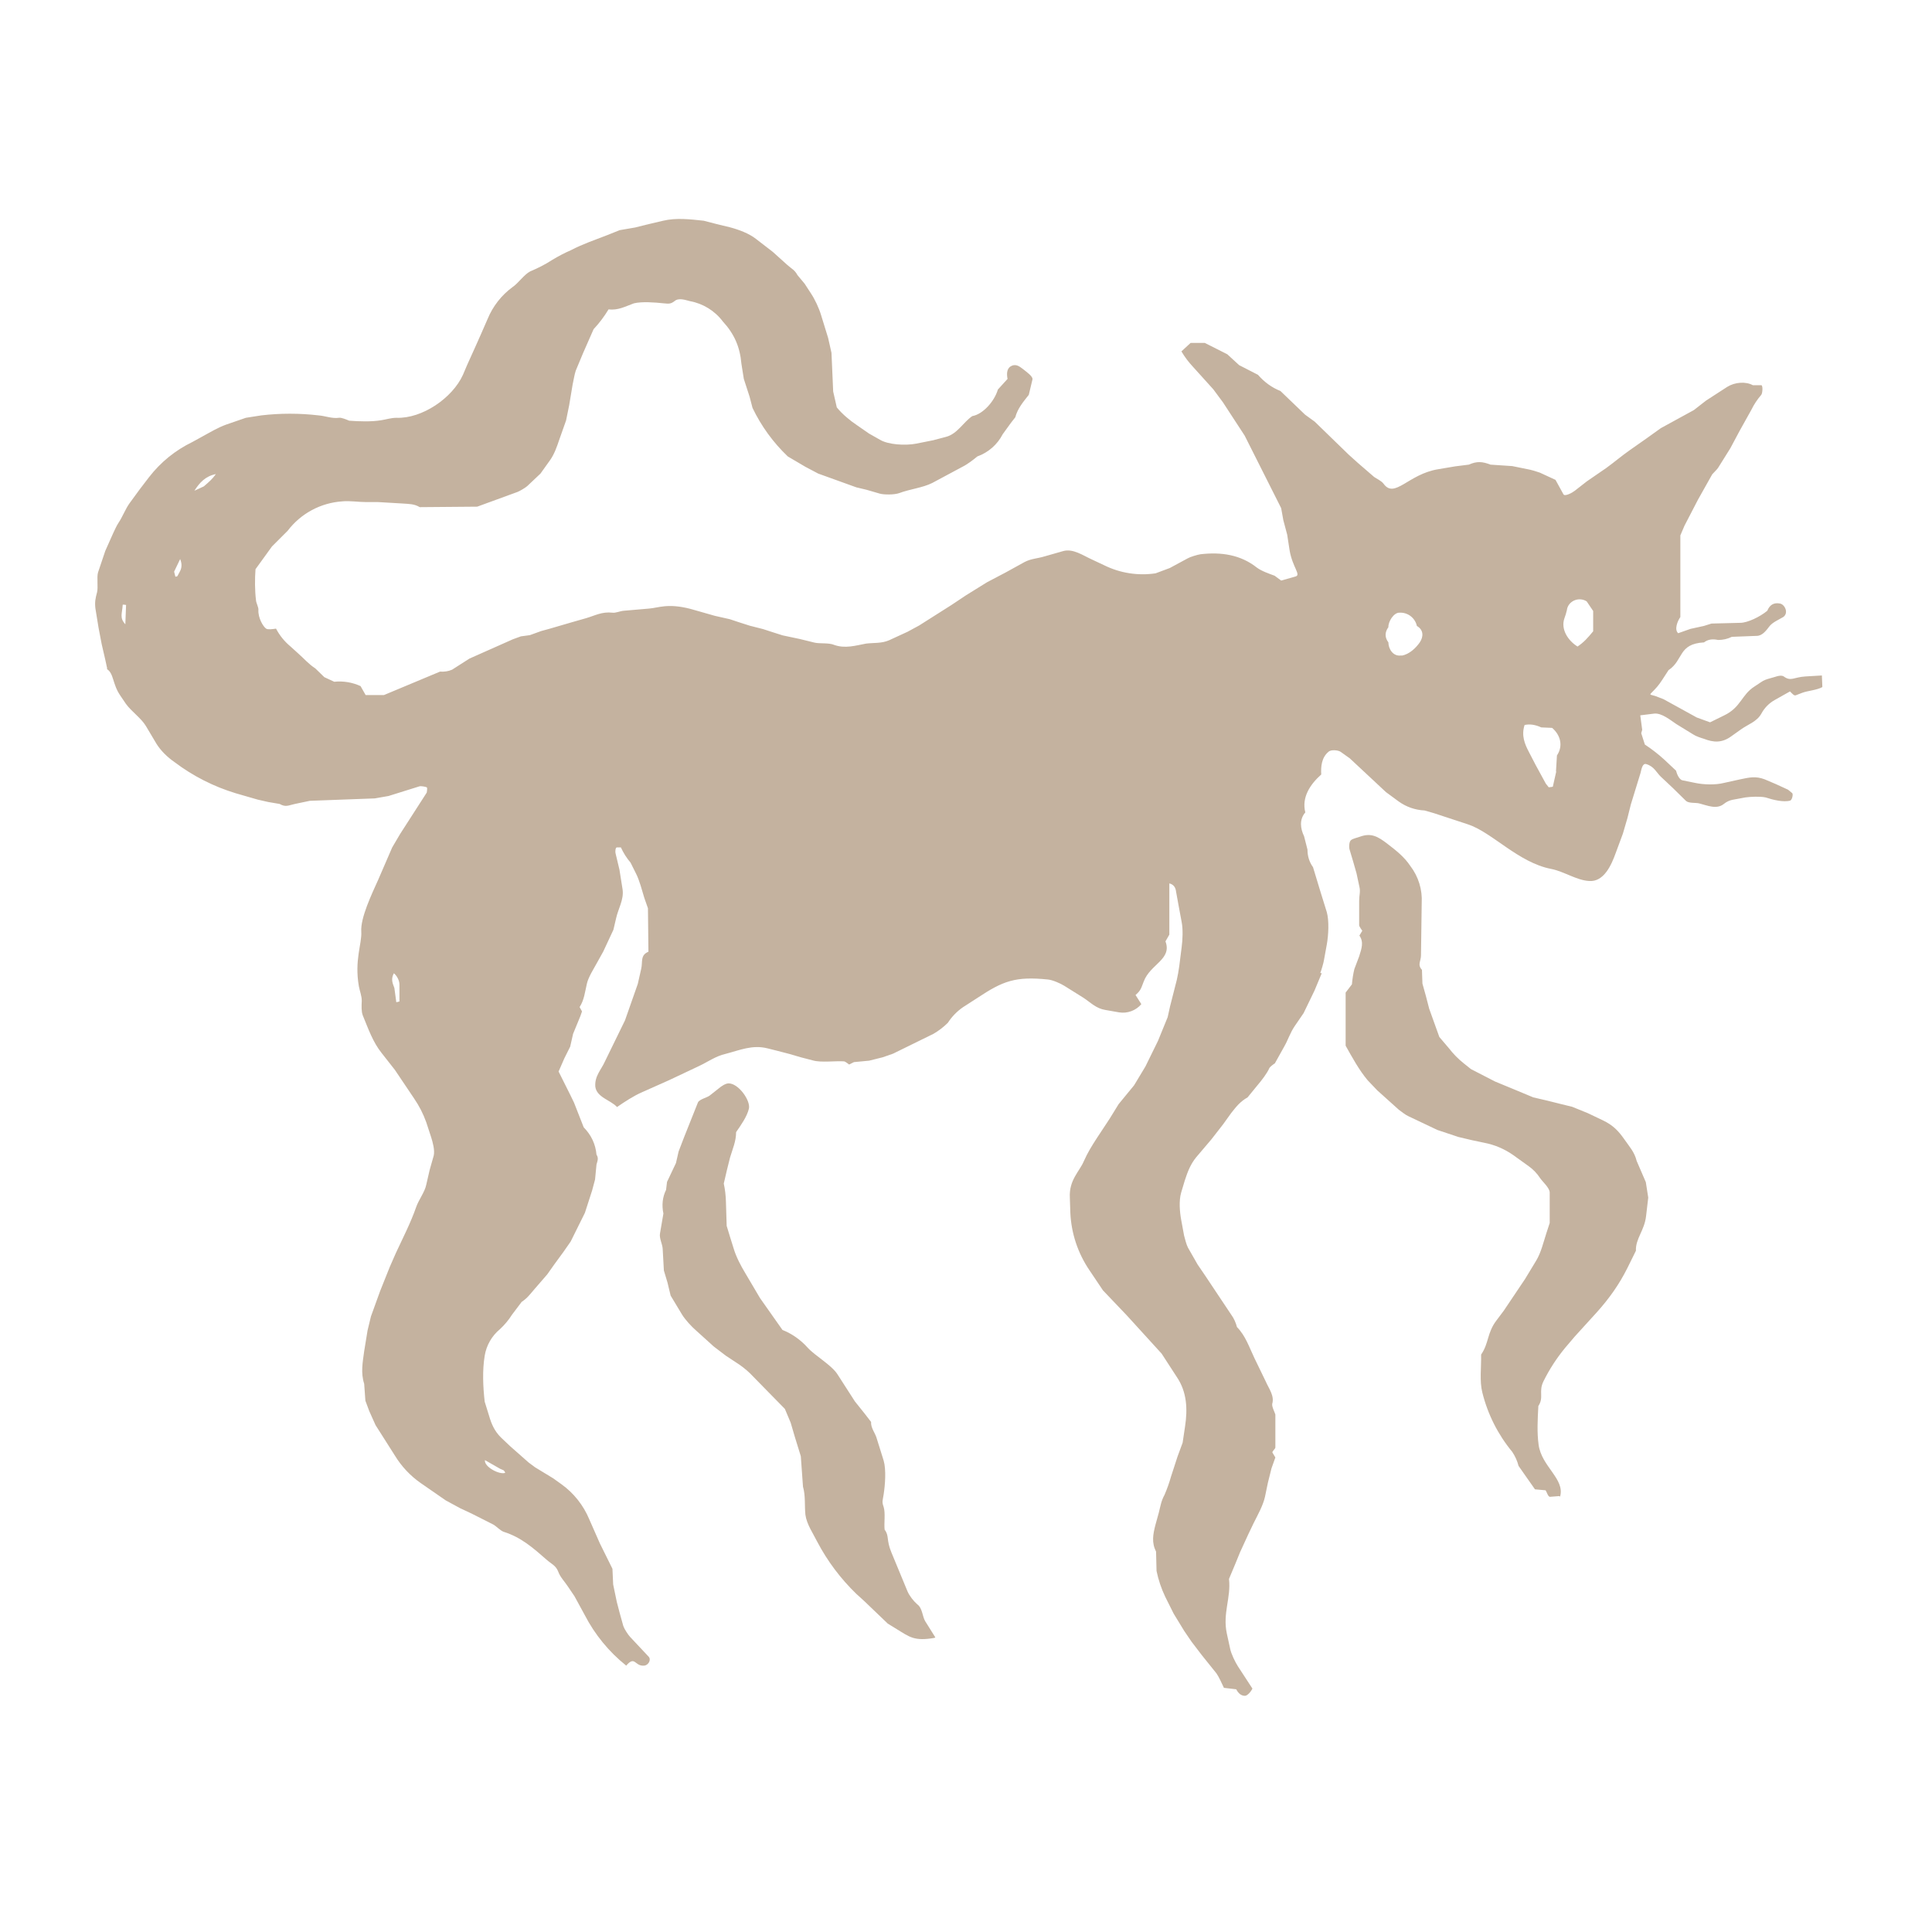
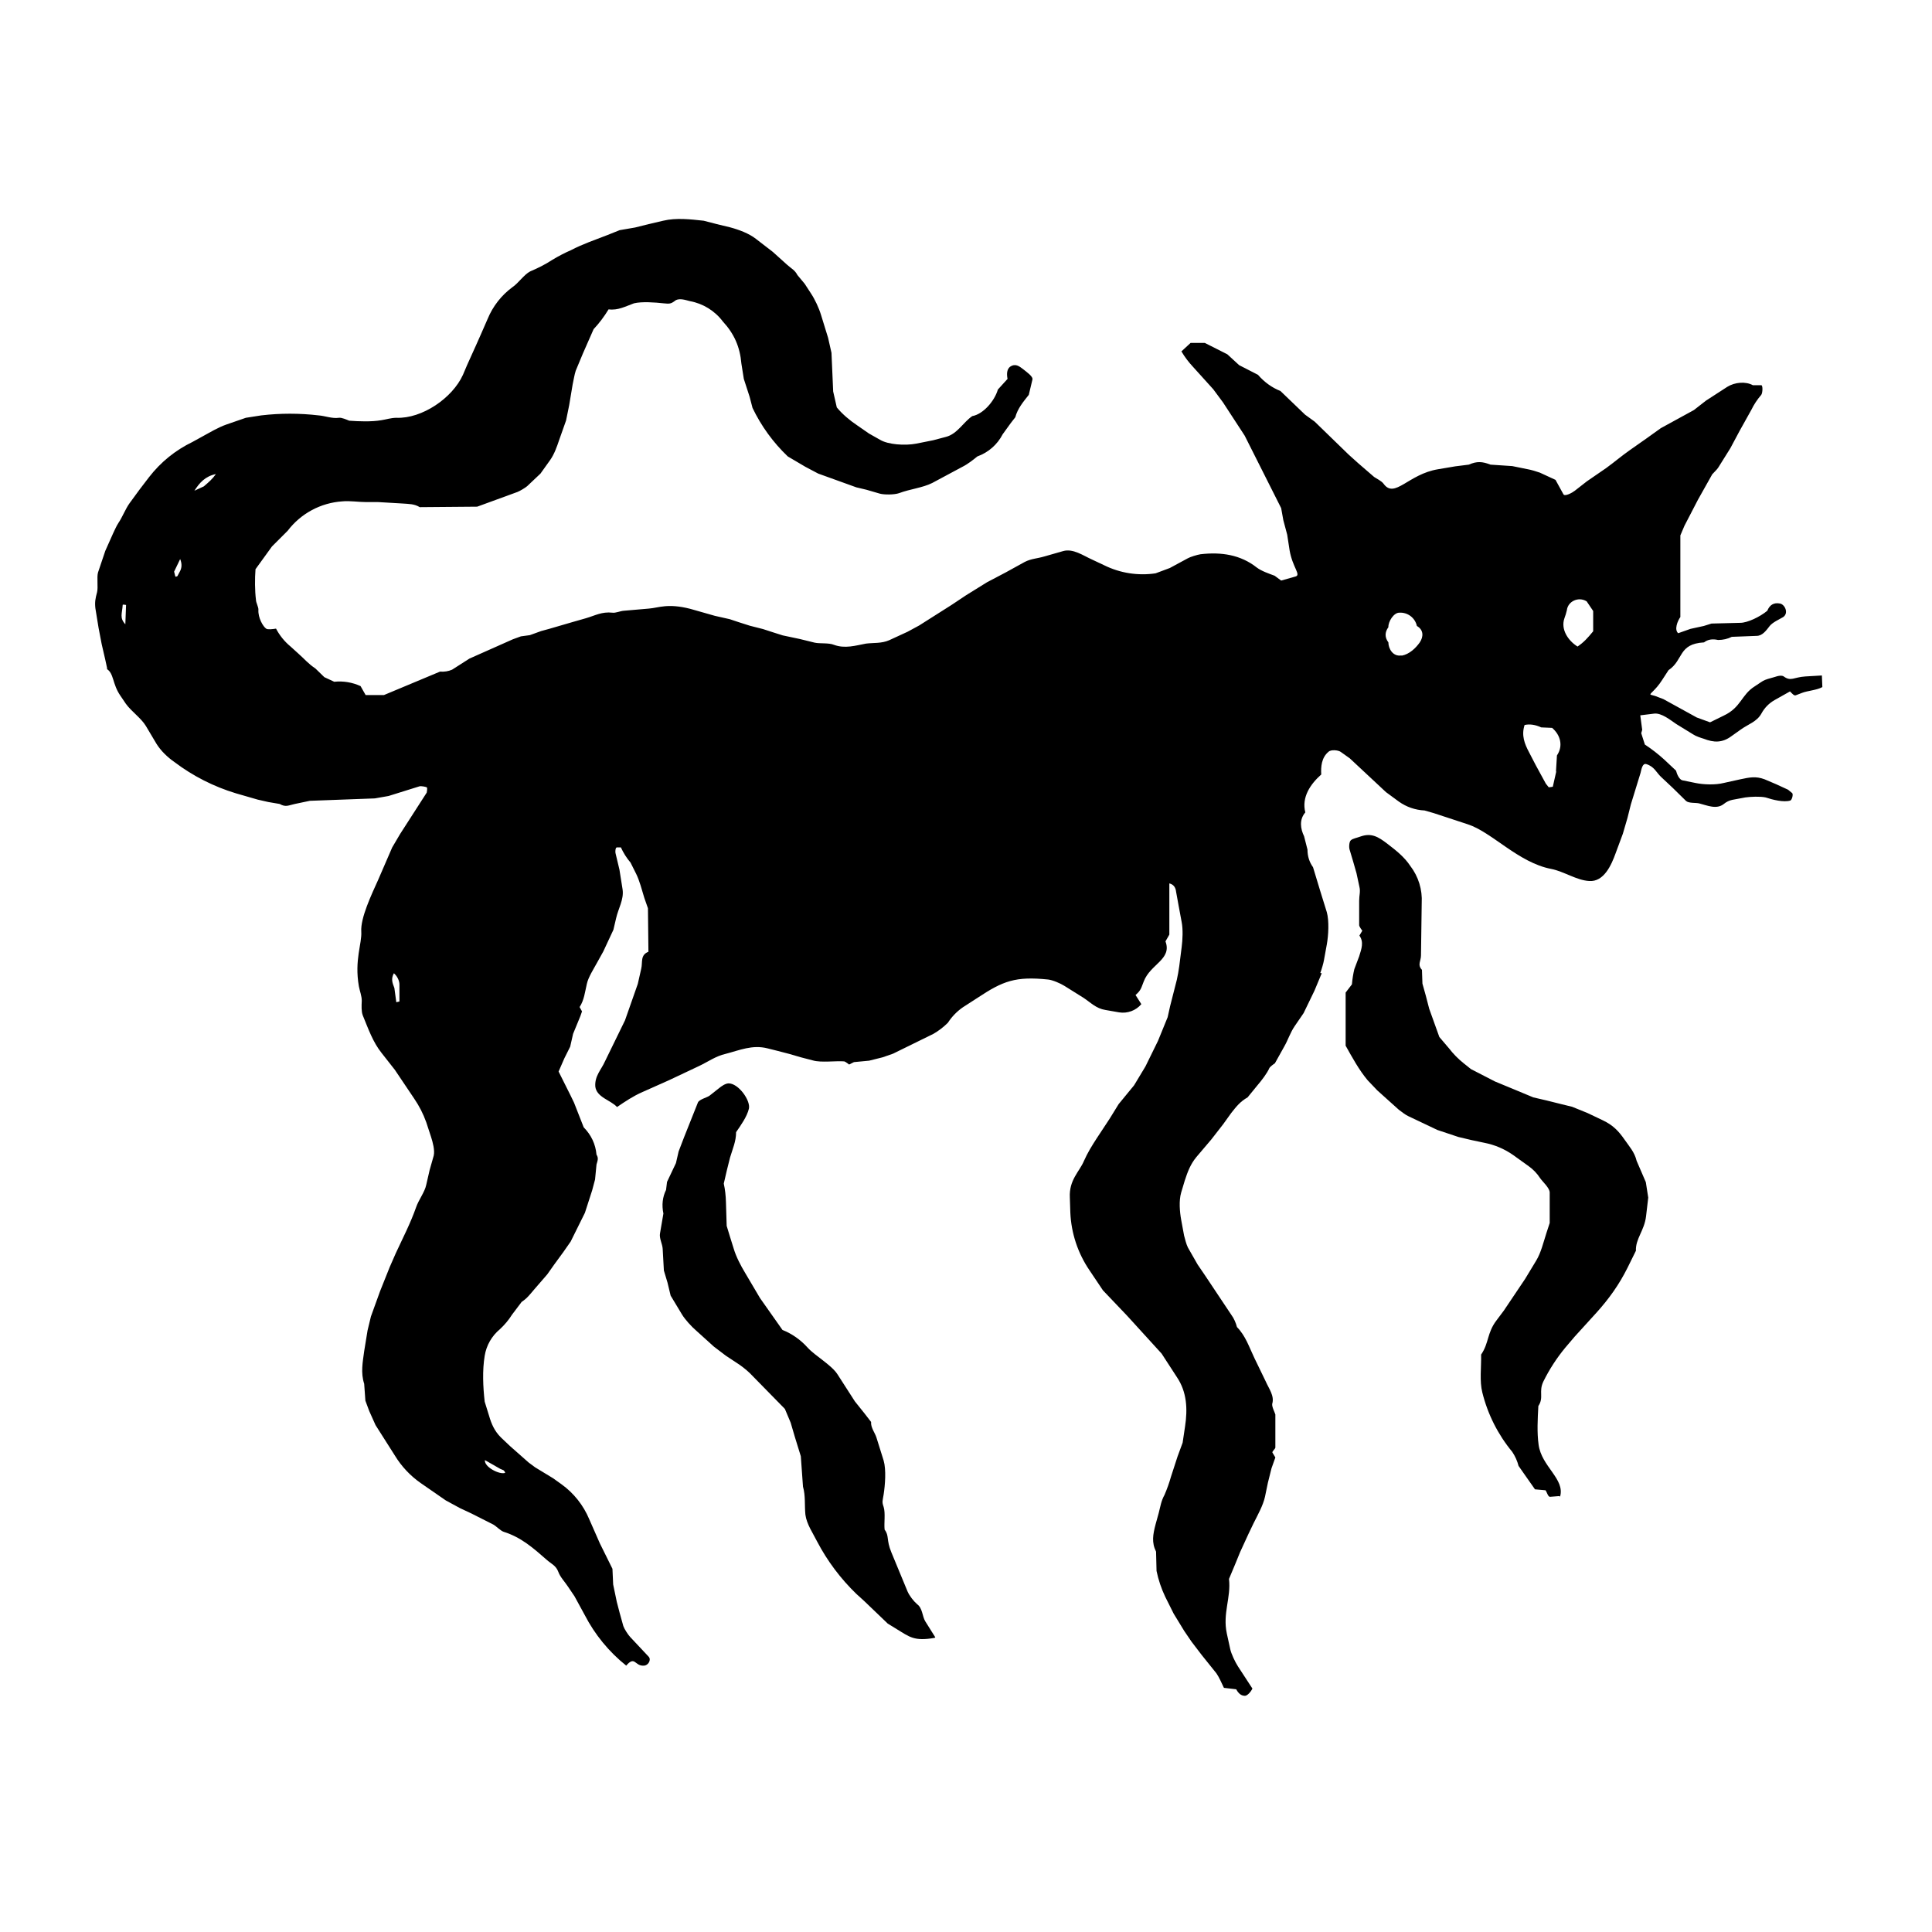
- <svg xmlns="http://www.w3.org/2000/svg" width="800" height="800" fill="none" viewBox="0 0 800 800">
-   <g fill="#c4b29f">
+ <svg xmlns="http://www.w3.org/2000/svg" fill="none" viewBox="0 0 800 800">
+   <g fill="currentColor">
    <path d="m547.3 403-3 7.2-4.5 9.3-3.7 5.4c-1.9 2.8-2.7 5.6-4.3 8.4l-3.9 7c-.5.3-2 1.4-2.3 2-.9 2.1-3.2 5.1-5 7.2l-4 4.9c-3 1.7-4.6 3.7-6.8 6.5l-3.3 4.6-4.9 6.3-6.2 7.3c-2.4 2.9-3.6 6-4.8 9.7l-1.5 5c-1 3.4-.6 8 0 11.3l1.2 6.5c.3 1.2 1 3.9 1.6 5l4 7 3.2 4.7 10.8 16.2c1 1.3 1.9 3.4 2.3 5 3.6 3.7 5 8.2 7.2 12.8l4.7 9.7c1.3 3 3.7 6 2.7 9.3-.2 1.2 1 3.4 1.3 4.4v13.7c0 .5-1.5 1.7-1.2 2.1l1.2 2-1.6 4.5-1.5 6-1.2 5.8c-.8 3.6-3 7.5-4.7 10.9l-2.2 4.6-3.4 7.4-2 4.9-2.6 6.2c.9 7.8-2.7 14.2-.9 22.6l1.4 6.4c.4 2 2.1 5.5 3.2 7.2l6 9.2c-.6 1.3-2.1 3-3.1 3q-2.2 0-3.6-2.7l-5.1-.6c-1-2.1-2-4.4-3.1-6l-6.1-7.6-4.2-5.5-3-4.4-4.4-7.2-3.5-7a47 47 0 0 1-3.6-10.7l-.2-8c-1.9-3.8-1.3-7.1-.2-11.3l1.3-4.7c.7-2.7 1-5 2.4-7.5q1.6-3.7 2.7-7.6l2.7-8.3 2.1-5.7 1-6.7c1.1-7.2.8-14.3-3.4-20.5l-6.3-9.7-14.3-15.7-10-10.5-5.5-8.2a46 46 0 0 1-8-24l-.2-6.2c-.4-7.3 4-10.8 5.8-15.1 1.6-3.6 3.3-6.3 5.3-9.4l5.4-8.2 3.7-6 6.4-7.8 4.7-7.8 5.2-10.6 4-9.8 1-4.5 1.4-5.5 1.4-5.5q.6-2.7 1-5.6l1-7.9c.4-3 .6-7.4 0-10.4l-1.3-7-1-5.5q-.3-2.9-2.8-3.5V387l-1.6 2.8c2.8 7.5-6.3 9.4-9 16.6-1 2.4-1 3.6-3.4 5.6l2.4 3.8a10 10 0 0 1-9.2 3.4l-5.7-1c-3.8-.6-6-3-9-5l-8-5c-1.6-1-4.8-2.4-6.7-2.6-13.5-1.4-18.7.6-29.1 7.5l-6.2 4a23 23 0 0 0-6.2 6.4 29 29 0 0 1-6 4.6l-16.7 8.2-4.3 1.5-5.6 1.4-6.3.6-2 1s-1.5-1.2-2-1.3c-3.4-.3-9.6.6-13-.4l-5-1.3-4.8-1.4-5-1.3-4-1c-6.3-1.6-11.6.8-17.4 2.3-4 .9-7.3 3.3-10.9 5l-12.5 5.9-11 4.9c-3.7 1.6-7.3 4-10.5 6.2-2.5-2.8-8.5-4-9-8.5-.3-4.4 2.5-7 4-10.4l8.3-17 5.3-15.1 1.4-6.2c.7-2.8-.5-5.7 3-7.1l-.2-18-1.5-4.3c-1-3.3-2-7.2-3.4-10l-2.3-4.6a27 27 0 0 1-4-6.3h-1.7c-.6 0-.7 2-.5 2.5l1.6 6.7 1.3 8.2c.6 4.2-1.8 7.9-2.7 12L254 385l-4.2 9-2.5 4.5c-1.4 2.6-3.7 6.1-4.3 8.9-.8 3.4-1.1 6.7-3 9.6l1 1.8-.7 2-3 7.3-1.2 5.3-2.4 4.8-2.4 5.5 5 10 1.4 2.9 4 10.2q4.7 4.8 5.3 11.3c.9 1.5.5 2.3 0 4.1l-.6 6.2-1.2 4.5-3 9.3-5.9 11.9-3 4.3-3.8 5.2-2.9 4.1-5.2 6c-2 2.3-2.9 3.7-5.4 5.4l-4 5.3q-2 3.2-5 6a18 18 0 0 0-6.3 11c-1 6-.7 12.9 0 19l1.8 5.8c1 3.5 2.3 6.4 4.9 9l3.8 3.6 7.7 6.8 2.7 2 7.4 4.5 3.5 2.5a34 34 0 0 1 11.5 14.5l4.4 10 5.2 10.5.3 6.5 1.5 7.2 1.2 4.6 1.5 5.4c.4 1.2 1.9 3.5 2.8 4.5l7.7 8.2c1.2 1.3-.2 3.7-2 3.7-3.8.3-3.6-4.3-7.3 0a65 65 0 0 1-17.2-21l-4.2-7.7-2.7-4c-1.3-2-3.2-3.9-4-6.1-1-2.7-2.9-3.3-4.8-5-5.5-4.8-10.5-9.3-17.8-11.6-1.3-.4-3.2-2.4-4.3-3l-9.1-4.6-4.7-2.2-5.9-3.2-10.4-7.2a38 38 0 0 1-10.7-11.4l-8-12.6-2.6-5.8-1.6-4.3-.5-7c-1.5-4.6-.6-9 0-13.5l1.4-8.6 1.4-5.8 3.8-10.5 4-10 2.5-5.7c3-6.5 6-12.2 8.4-19 1-3 3.6-6.3 4.2-9.3l1.4-6.1 1.7-6c.5-2.2-.4-5.5-1.1-7.7l-2-6.1a43 43 0 0 0-5-9.8l-8-11.9-5.5-7c-3.6-4.5-5.5-10-7.8-15.6-.6-1.6-.5-3.9-.4-6 0-2-.8-3.9-1.2-6-1.9-10.9 1.3-17.6 1-22.6-.4-5.7 4.3-15.5 7-21.5l5.8-13.4 3.3-5.6 11-17.1s.4-2 0-2.2-2.3-.6-3-.4l-12.8 4-5.7 1-26.9 1-6.2 1.3c-2.5.5-3.7 1.5-6.3 0l-4.7-.8-4.4-1-9-2.6a81 81 0 0 1-25.4-12.9c-2.9-2-5.7-4.7-7.5-7.6l-4.4-7.4c-2-3.3-6-6-8.3-9.2l-2.3-3.4c-3.3-4.8-2.6-9.2-5.6-11l.2-.1-.8-3.7-1.5-6.5-1.3-6.8-1.3-8c-.3-2.6 0-4.1.7-6.7.5-2-.2-6.3.4-8.2l3-8.9 3.3-7.4c.8-1.6 1.2-2.7 2.1-4.1 1.7-2.5 3-6 4.7-8.3l4.1-5.6 3.9-5.1q7.3-9.4 18-14.6l4-2.2c3.3-1.8 6.6-3.8 10-5l8.1-2.8 6.4-1a102 102 0 0 1 23.7 0c2.7.2 5.6 1.4 8.4 1 1.1-.2 3.3.8 4.3 1.2 4.1.3 9.1.5 13.3-.2 2-.3 4-1 6.3-1 10.5.4 23.1-8.1 27.5-17.8l1.7-4 3.7-8.2 2-4.5 2.8-6.4a31 31 0 0 1 10.3-13.2c2.4-1.6 4.8-5.2 7.3-6.5 3.5-1.5 6.1-2.8 9.2-4.8q3.8-2.3 7.7-4c5-2.6 9.8-4.2 15.2-6.3l5-2 6.4-1.1 5.6-1.4 6-1.4c5.4-1.3 11.3-.6 16.8 0l5.4 1.4 5.4 1.3c3.8 1 8 2.6 10.8 4.8l7 5.4 6 5.4c1.8 1.6 3.1 2.1 4.2 4.2l3 3.6 2.6 4c1.6 2.4 3.3 6 4.2 9l2.9 9.4 1.4 6.2.7 16 1.5 6.6c2.3 2.8 5.4 5.4 8.4 7.4l4.9 3.4 4.6 2.6c3.3 2 10.3 2.5 15 1.6l7-1.4 5.3-1.4c4.7-1.2 7.2-6.1 10.9-8.6 4.5-.8 9.2-6.2 10.6-11l4-4.4q-.7-3.6 1-5c2.3-1.6 3.9-.2 5.5 1 1.2 1 4.2 3 3.8 4.3l-1.5 6.3c-2.3 2.9-4.6 5.6-5.6 9.3l-1.8 2.3-3.4 4.7a19 19 0 0 1-10.5 9.2c-1.7 1.4-4 3.2-6.2 4.3L386 200c-4 2-9.2 2.5-13.7 4.2-2 .7-6.2.7-8 .2l-5.5-1.6-4.2-1-15.8-5.7-5.3-2.8-7.3-4.3a69 69 0 0 1-14.6-20.1l-1.2-4.6-2.4-7.4-1-6.3c-.6-7-3-12.4-7.7-17.5a22 22 0 0 0-13.6-8.4c-2-.5-4.7-1.5-6.4 0-1.6 1.2-2.3 1.1-4.5.9-3.7-.4-9-.8-12.3 0-3.6 1.3-6.6 3-10.5 2.5q-2.8 4.6-6.2 8.2l-4.4 10-3 7.2c-.5 1.4-1 4.5-1.3 5.8l-1.4 8.4-1.3 6.4-2.9 8.2c-.9 2.7-2 5.8-3.7 8.2l-4 5.6-5.5 5.2c-.8.7-3 2-4 2.4l-16.7 6.1-23.8.2c-2.3-1.4-4.5-1.3-7-1.5l-10.2-.6h-5c-3.1 0-6.8-.6-9.8-.3a31 31 0 0 0-22.7 12.2l-6.5 6.5-6.8 9.4c-.3 3.9-.3 8.8.2 12.8 0 1 1.1 3 1 4-.2 3.4 2 7 3.2 7.8.7.5 2.8.2 4.1 0a24 24 0 0 0 6 7.4l3.2 2.9c2.5 2.2 4.2 4.3 7.1 6.2l3.7 3.6 4.1 1.9a21 21 0 0 1 10.9 1.8l2.1 3.7h7.6l23.2-9.7q2.7.2 5-.8l7.2-4.6 18-8 3.3-1.2 3.7-.5 4.7-1.7 3.3-.9 9.6-2.8 5.6-1.6c3.8-1.1 6.6-2.8 11-2.3 1.3.2 3.2-.7 4.7-.8l10.4-.9c4-.3 7.7-2.3 17.1.1L296 255l6.2 1.4 3.6 1.2 4.7 1.5 5.5 1.4 4 1.3 4.1 1.3 7.1 1.5 6.1 1.5c2.2.5 5.8 0 8 .9 4.6 1.7 9 .3 13.3-.5 3.2-.4 6.4 0 9.6-1.4l7.6-3.5 4.8-2.6 13.4-8.5 6-4 8.7-5.4 7.8-4.1 7.8-4.3c2.7-1.4 5.2-1.4 8.2-2.3l7.7-2.2c4.1-1.2 8.4 1.9 12 3.5l5.1 2.4a36 36 0 0 0 21.2 3.3l5.9-2.2 7.4-4c1-.6 4-1.5 5.3-1.7 8.6-1 16.6.2 23.3 5.5 2 1.5 5 2.5 7.4 3.4l2.7 2 6-1.7c2.3-.7-1.3-3.8-2.5-10.8l-1-6.5-1.6-6-.9-5-15.1-30-9-13.8-4-5.4-8.4-9.3a36 36 0 0 1-4.8-6.4l3.8-3.5h5.9l9.3 4.7 4.9 4.5 7.8 4q4 4.6 9.3 6.7l10.2 9.8 4 2.9 14 13.6 4 3.6 6.6 5.7c1 .7 3 1.6 3.9 2.8 4.6 6.4 10.2-4 22.6-6l7.1-1.2 5.6-.7c3.4-1.5 5.6-1.3 9 0l9 .6 6.4 1.3c1.3.2 3.9 1 5 1.4l6.5 3 3.3 6c.6 1 3.7-.7 4.7-1.5l5-3.9 8-5.5c3.7-2.7 6.2-4.9 9.9-7.5l6.7-4.7 6-4.3 13.7-7.5 5-3.9 8.8-5.7c3.2-2 7.7-2.3 10.6-.7h3.5c.7 0 .6 3.2 0 4q-2.5 2.9-4.1 6.2l-4.8 8.6-3.9 7.3-5 8c-.4.7-1.9 2.1-2.5 2.8l-5.9 10.5-5.6 10.8-1.7 4v33.8c-1.2 1.7-2.6 5.2-.9 6.7l5.1-1.8 5.5-1.2 3.2-1 11.9-.3c3 0 8.2-2.5 11.2-5q1.5-3.7 5.2-3c2 .3 3.8 3.9 1.4 5.6-1.7 1-4.4 2.2-5.6 3.7-1.4 1.8-3 4.1-5.4 4.1l-10.3.4q-2.6 1.3-5.7 1.3-3.5-.8-5.8 1c-10.8.6-8.4 7.3-14.7 11.5l-2.6 4c-2.9 4.6-5.7 5.9-4.7 6.2l1.8.5 3.4 1.3 13.8 7.6 5.5 2 5.7-2.8c7.2-3.4 7.2-8.6 12.8-12.1l2.4-1.6c1.4-1 2.4-1.3 4.2-1.8 1.5-.3 4-1.6 5.4-.7 3 2.2 4.1.3 9 0l6.8-.4.2 4.8c-2.3 1.3-6.1 1.5-8.4 2.4l-2.6 1c-.7.3-1.5-.7-2.4-1.6l-6.4 3.6a14 14 0 0 0-5.4 5.5c-1.9 3.5-5.6 4.5-8.6 6.7l-3.8 2.7c-3.9 2.9-7.4 2.7-11.5 1.1-1.3-.4-3.2-1-4.4-1.8l-7-4.3c-2.4-1.6-6.1-4.7-9.2-4.3l-5.7.7.8 6-.4 1.4 1.5 4.7a64 64 0 0 1 8 6.2l4.9 4.6c.4 1.6 1.4 3.7 2.6 4l5.4 1.1c3.3.7 8.3.9 11.8 0l6.8-1.5c3.8-.8 6.4-1.4 10.1 0l4.7 2 5 2.3 1.7 1.4c.5.4 0 2.8-.8 3.1-2.7.8-7.2-.3-10.2-1.3-2.3-.5-6.3-.3-8.4 0l-5.4 1q-1.9.4-3.5 1.7c-3 2.4-6.9.6-10.1-.2-1.3-.4-4.3 0-5.5-1l-5.5-5.4-5-4.7c-1.8-1.7-2.7-4.2-6-5.2-1.6-.5-2 2.1-2.4 3.7l-4 13-1.4 5.6-1.9 6.5-3 8.1c-1.7 4.7-4.8 12-11 11.5-5.2-.3-10.5-4-15.7-5-13.6-2.6-24.6-15.3-34.6-18.5l-14-4.6-3.8-1.1q-5.9-.3-10.7-3.7l-5.3-3.9-15-14-3.8-2.7c-1-.7-4-1-5 0-2.9 2.4-3.2 6.2-3 9.4-4.5 4-8.2 9.4-6.6 15.7-2.6 3-2 6.8-.5 9.9l1.4 5.5q0 4.1 2.3 7.3l3 9.9 2.7 8.7c1 3.6.7 9.5 0 13.4l-1.2 6.6c-.2 1.2-1 3.9-1.5 5.2zM84.4 201.4c2.2-1.9 3.5-3 5-5.1-4.4.9-6.8 3.6-8.9 6.9zm-10 35.4q1.4-2.4.2-5.3l-2.5 5.2.5 2c0 .2 1 0 1-.4zm578.7 31c2.7-1.8 4.3-3.6 6.6-6.4V253l-2.7-4c-3.4-2.1-7.8 0-8.2 3.7q-.4 1.7-1 3.3c-1.6 4.5 1.4 9.2 5.4 11.7m-601-17.2s-1.5-.3-1.4 0c-.2 3.6-1.4 5.3 1.1 8zm528.2 21c3.2-.6 5.8-3.1 7.5-5.5 1.6-2.4 1.6-5.2-1.2-6.8a7 7 0 0 0-7.3-5.5c-2.3 0-4.6 3.7-4.5 6q-2.3 3.2 0 6.3c0 2.6 1.9 6 5.4 5.4m64 48 .4-6.6c2.7-4 1.4-8.5-2-11.4l-4.5-.2q-3.7-1.7-6.9-1c-1.4 4.3 0 7.8 1.8 11.2l2.8 5.4 4.2 7.7 1.2 1.5s2-.2 1.7-.3l1.4-6.2zM164.1 415l1.3-.3v-7c0-1.6-.9-3.5-2.3-4.7-1.3 2.4-.6 4 .2 6.1zm43 193.2-6.3-3.6c-.4 2.8 6 6.1 8.3 5.3.3 0-.4-1-.6-1.1z" />
    <path d="M387 678.2c-8.4 1.5-10.4-.4-15.5-3.5l-3.9-2.4-9.7-9.3-3.3-3a85 85 0 0 1-16.2-21.6c-1.7-3.4-4.4-7.3-4.9-11.2-.4-4 .1-7.8-1-11.6l-.9-12.6-2.5-8.1-1.7-5.8-2.4-5.7-14.5-14.8a37 37 0 0 0-5.8-4.5l-4.1-2.7-5-3.8-7.3-6.6c-2-1.7-4.7-4.7-5.9-6.7l-4.7-7.8-1.3-5.4-1.5-5-.5-9c-.1-2-1.5-4.4-1.1-6.4l1.4-8.2q-1.1-5.3 1.1-9.8l.4-3.3 3.7-7.8 1.1-4.8 2.3-6 5.7-14.3c.6-1.3 3.7-2 4.8-2.8l3.8-3c1.2-1 2.7-2 4-2.1 4.2-.1 9.3 7.2 8.5 10.5s-3.3 6.8-5.3 9.7c0 3.8-1.4 6.8-2.5 10.5l-1.3 5.2-1.3 5.6q.8 3.6.9 7.7l.3 9.8 1.4 4.6 1.5 4.8c1 3.4 3 7.2 4.7 10l6.2 10.5 9.3 13.2q6 2.4 10.5 7.4c3 3.3 9.8 7.1 12.3 11l7.2 11.2 4 5 2.7 3.5c-.2 2.3 1.6 4.5 2.2 6.4l3 9.6c1.1 3.8.6 10.1 0 14-.4 2.6-.8 3 0 5.2.8 2.6.1 6.6.4 9.4 2 2.6.6 4.1 2.8 9.4l6.7 16.2c.8 1.8 2.4 3.9 4 5.3 2.2 1.6 2.1 5 3.3 7l4.2 6.7zm258.6-58.7-3.8.3c-.8 0-1.3-2-1.8-2.7l-4.4-.4-4-5.7-2.8-4q-.8-3.1-2.6-5.8a62 62 0 0 1-12.4-24.6c-1.2-4.7-.4-10.4-.5-15.7 3.3-4.8 2.4-9 6.4-14.2l3-4 8.8-13.1 4.6-7.6c2-3.3 3-7.6 4.2-11.3l1.4-4.3v-12.6c0-1.9-2.9-4.4-4-6a18 18 0 0 0-4.7-4.9l-6.4-4.6a31 31 0 0 0-12-5.1l-5.2-1.1-5.5-1.3-8.7-2.9-12-5.7c-1-.4-3.1-2-4-2.7l-8.9-8-4-4.2c-3.6-4.3-6.4-9.5-9.1-14.3v-22l2.6-3.4q.3-3.4 1-6.3l2-5.3c1-3.2 2-5.9.1-8.6l1.2-2s-1.3-1.7-1.3-2.3V373c0-2.3.6-3.8.1-5.8l-1.2-5.6-1.4-4.9-1.4-4.7c-.4-1-.3-3.5.5-4.1.8-.7 2.6-1 3.9-1.5 4.5-1.6 7.3 0 11.2 3 3.5 2.7 7 5.4 9.5 9.2a23 23 0 0 1 4.7 15.3l-.3 21.7c0 2.4-1.6 3.8.4 6l.2 5.7 1.4 5 1.4 5.4 4.2 11.7 4 4.7q2.7 3.5 6.1 6.2l3 2.4 9.9 5.1 8.7 3.6 7.2 3 5.6 1.3 5.6 1.4 4.9 1.2 6.4 2.6 6.3 3c4.2 2 6.5 4.4 9 8 2 2.9 4.1 5.1 5 8.8l3.8 8.8 1 6.4-.9 7.7c-.7 6-4.4 9.3-4.2 14.3l-3.5 7.1c-3.5 7-7.6 12.7-12.7 18.4l-9.1 10-4 4.7a72 72 0 0 0-9 13.9c-2.1 4.3.3 6.6-2.1 10.2-.3 5.4-.6 11 .1 16 1.2 9.1 11 14.2 8.9 21.5z" />
  </g>
</svg>
